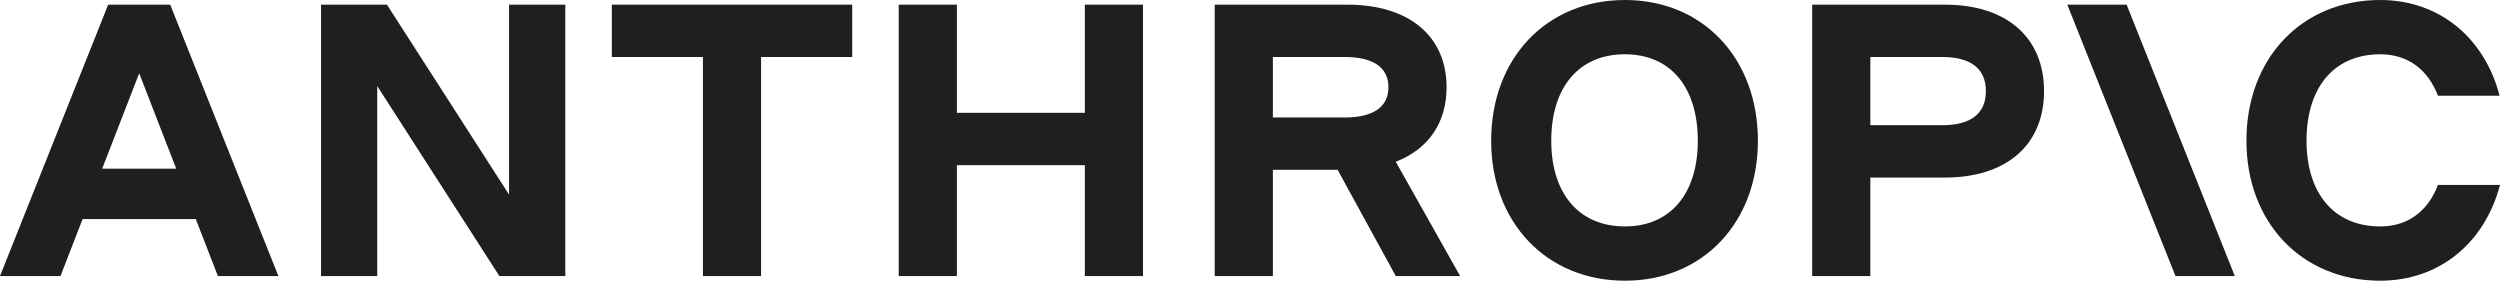
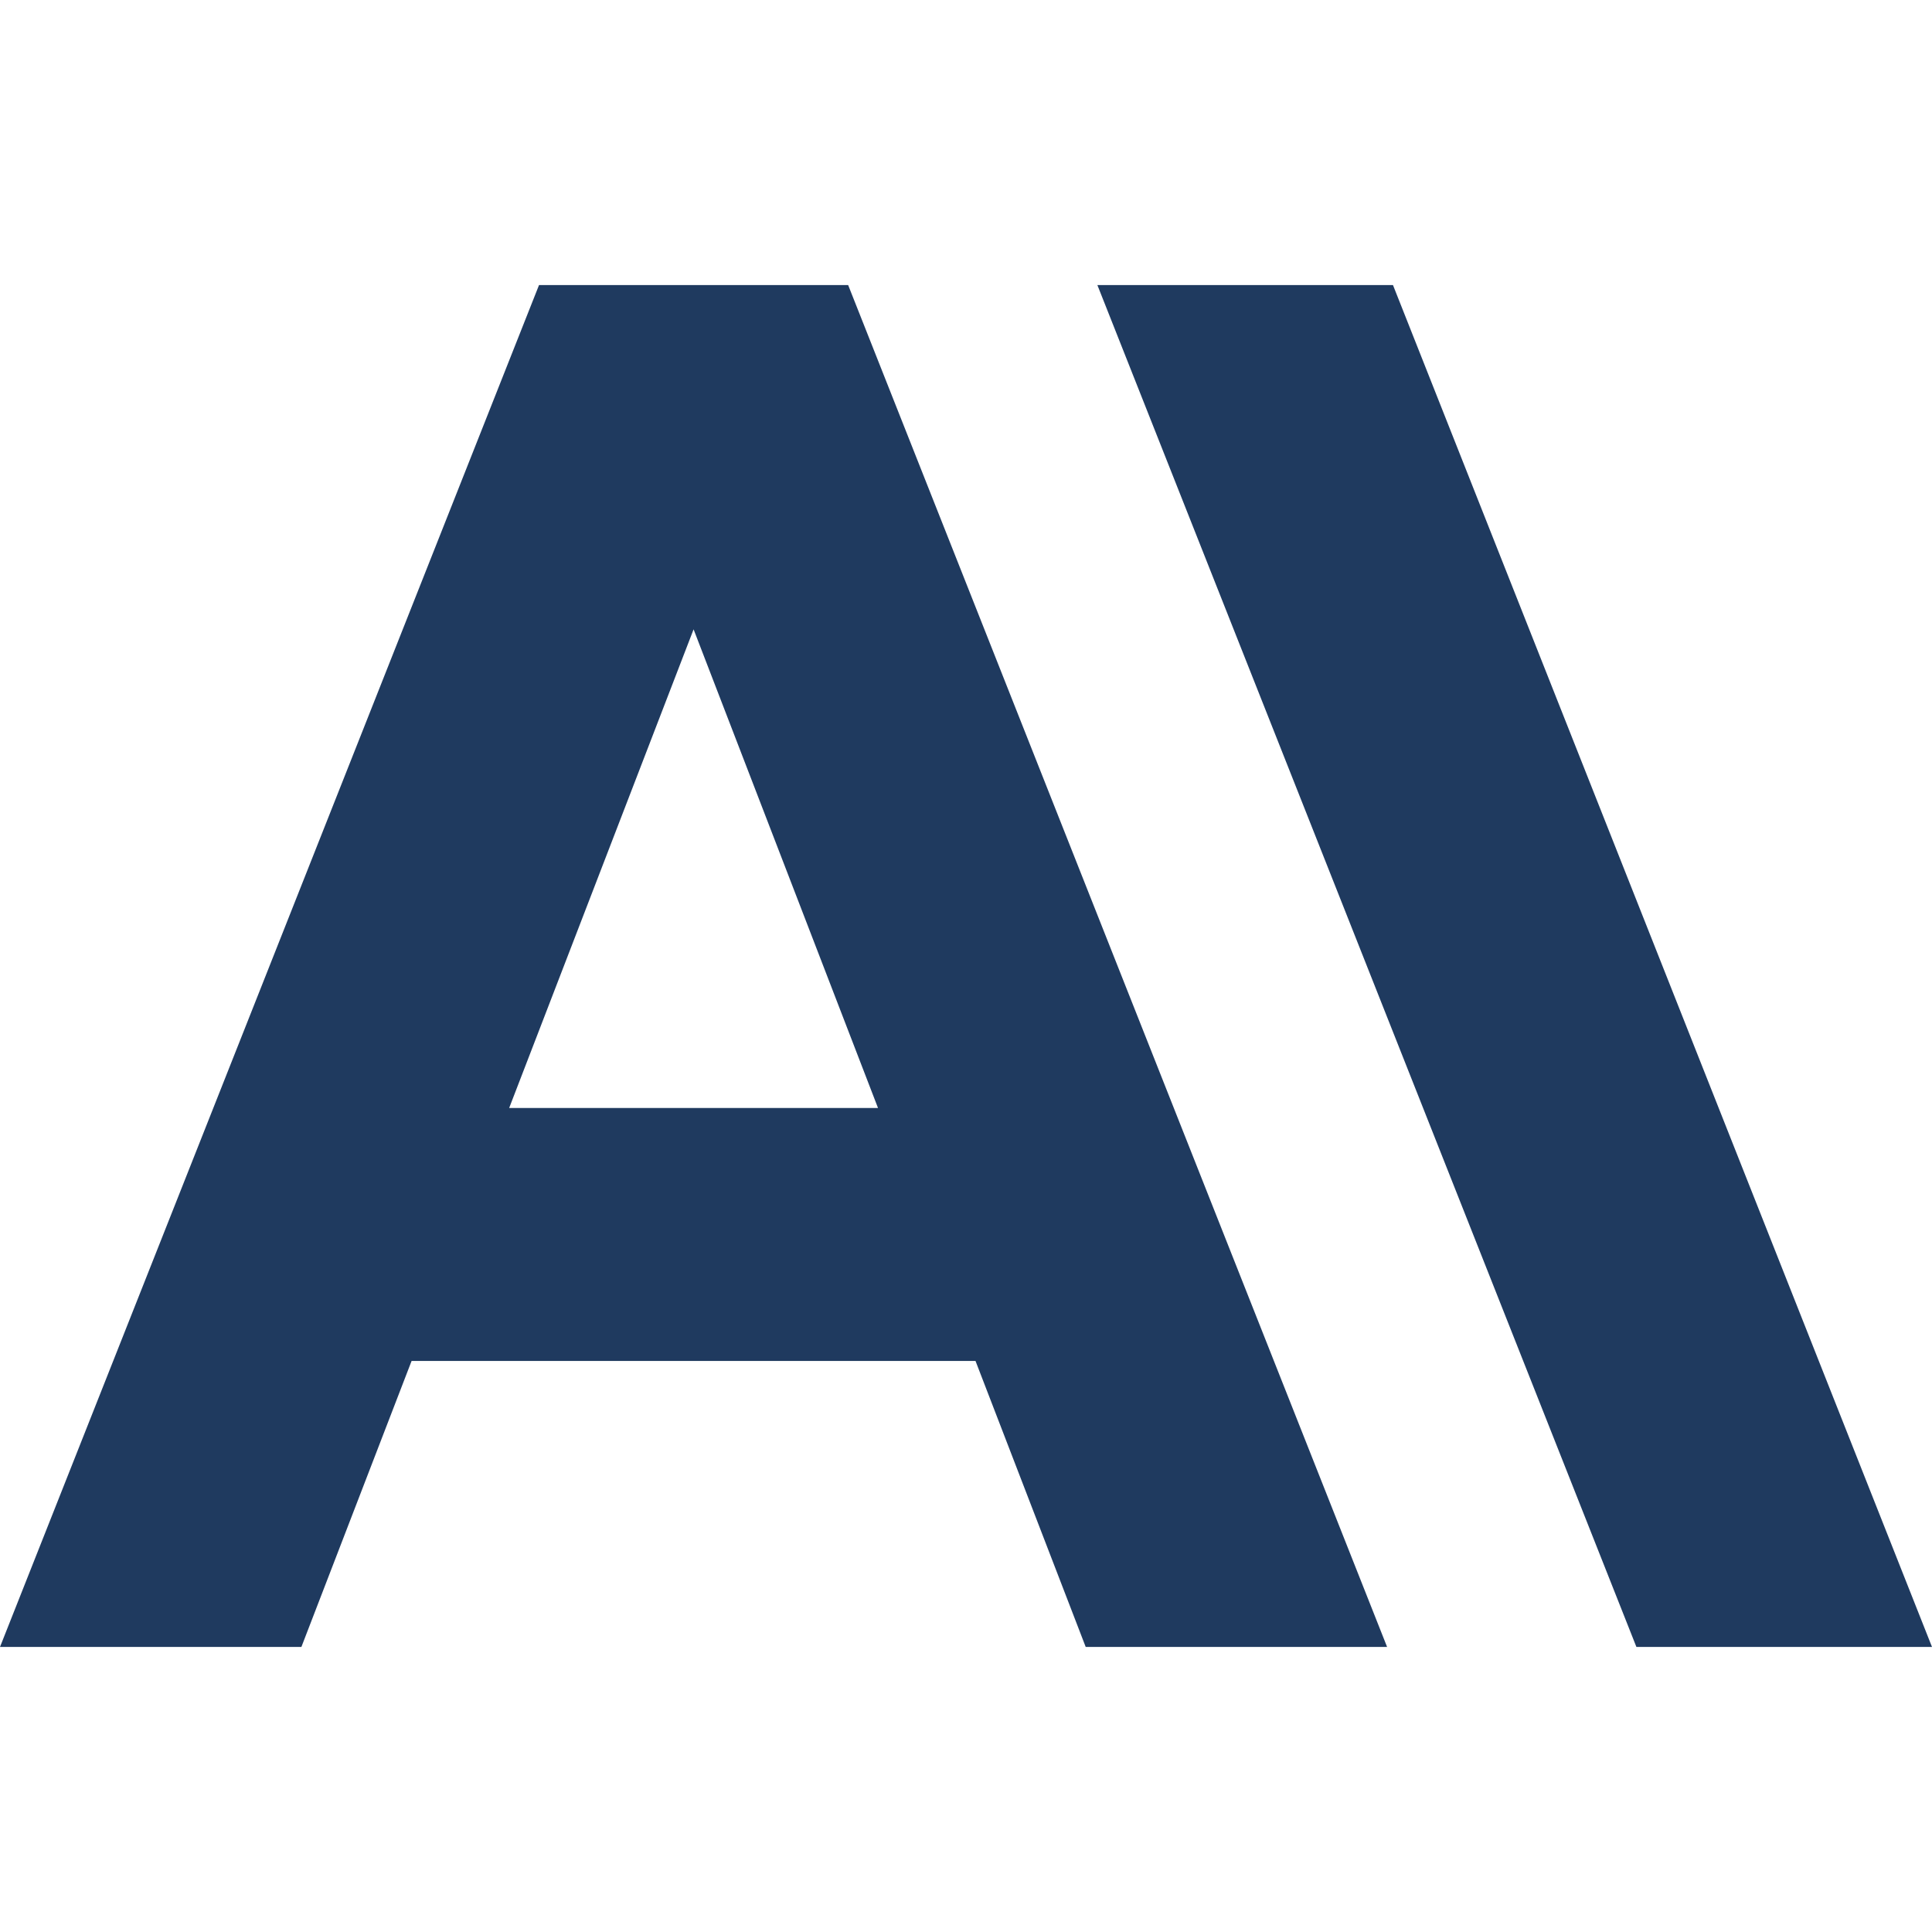
- <svg xmlns="http://www.w3.org/2000/svg" width="1024.2" height="115" viewBox="0 0 1024.2 115">
-   <defs>
-     <style>.a{fill:#1f1f1e;}</style>
-   </defs>
-   <path class="a" d="M250.649,23.349h37.328V113.094h23.825V23.349H349.13V1.906H250.649Z" />
-   <path class="a" d="M208.557,79.738,158.522,1.906H131.519V113.094h23.032V35.262l50.035,77.832h27.002V1.906H208.557Z" />
-   <path class="a" d="M444.434,46.222H392.017V1.906H368.191V113.094h23.826V67.666h52.417V113.094H468.26V1.906H444.434Z" />
-   <path class="a" d="M44.316,1.906,0,113.094H24.779l9.063-23.349H80.206L89.268,113.094h24.779L69.731,1.906ZM41.858,69.095l15.166-39.075L72.19,69.095Z" />
-   <path class="a" d="M665.698,0c-32.086,0-54.8,23.826-54.8,57.659,0,33.515,22.714,57.341,54.8,57.341,31.926,0,54.482-23.826,54.482-57.341C720.18,23.826,697.624,0,665.698,0Zm0,92.762c-18.744,0-30.18-13.342-30.18-35.104,0-22.079,11.436-35.421,30.18-35.421,18.584,0,29.861,13.342,29.861,35.421C695.559,79.42,684.282,92.762,665.698,92.762Z" />
-   <path class="a" d="M998.785,75.767c-4.13,10.801-12.39,16.996-23.668,16.996-18.743,0-30.179-13.342-30.179-35.104,0-22.079,11.436-35.421,30.179-35.421,11.278,0,19.538,6.195,23.668,16.996h25.255C1017.85,15.408,999.261,0,975.117,0c-32.085,0-54.799,23.826-54.799,57.659C920.318,91.174,943.032,115,975.117,115,999.42,115,1018,99.434,1024.2,75.767Z" />
-   <path class="a" d="M846.934,1.906,891.25,113.094h24.302L871.236,1.906Z" />
-   <path class="a" d="M796.74,1.906H742.417V113.094h23.826V72.749H796.74c25.256,0,40.663-13.342,40.663-35.421S821.996,1.906,796.74,1.906Zm-1.112,49.399H766.243V23.349h29.385c11.755,0,17.949,4.765,17.949,13.978S807.383,51.305,795.628,51.305Z" />
-   <path class="a" d="M592.631,35.739c0-20.967-15.407-33.833-40.663-33.833H497.645V113.094h23.826V69.572h26.525l23.827,43.522h26.368L571.807,66.257C585.05,61.166,592.631,50.446,592.631,35.739Zm-71.16-12.39h29.385c11.754,0,17.949,4.289,17.949,12.39s-6.195,12.39-17.949,12.39H521.471Z" />
+ <svg xmlns="http://www.w3.org/2000/svg" fill="#1f3a5f" role="img" viewBox="0 0 24 24">
+   <path d="M17.304 3.541h-3.672l6.696 16.918H24Zm-10.608 0L0 20.459h3.744l1.369-3.553h7.005l1.369 3.553h3.744L10.536 3.541Zm-.371 10.223 2.291-5.946 2.291 5.946Z" />
</svg>
